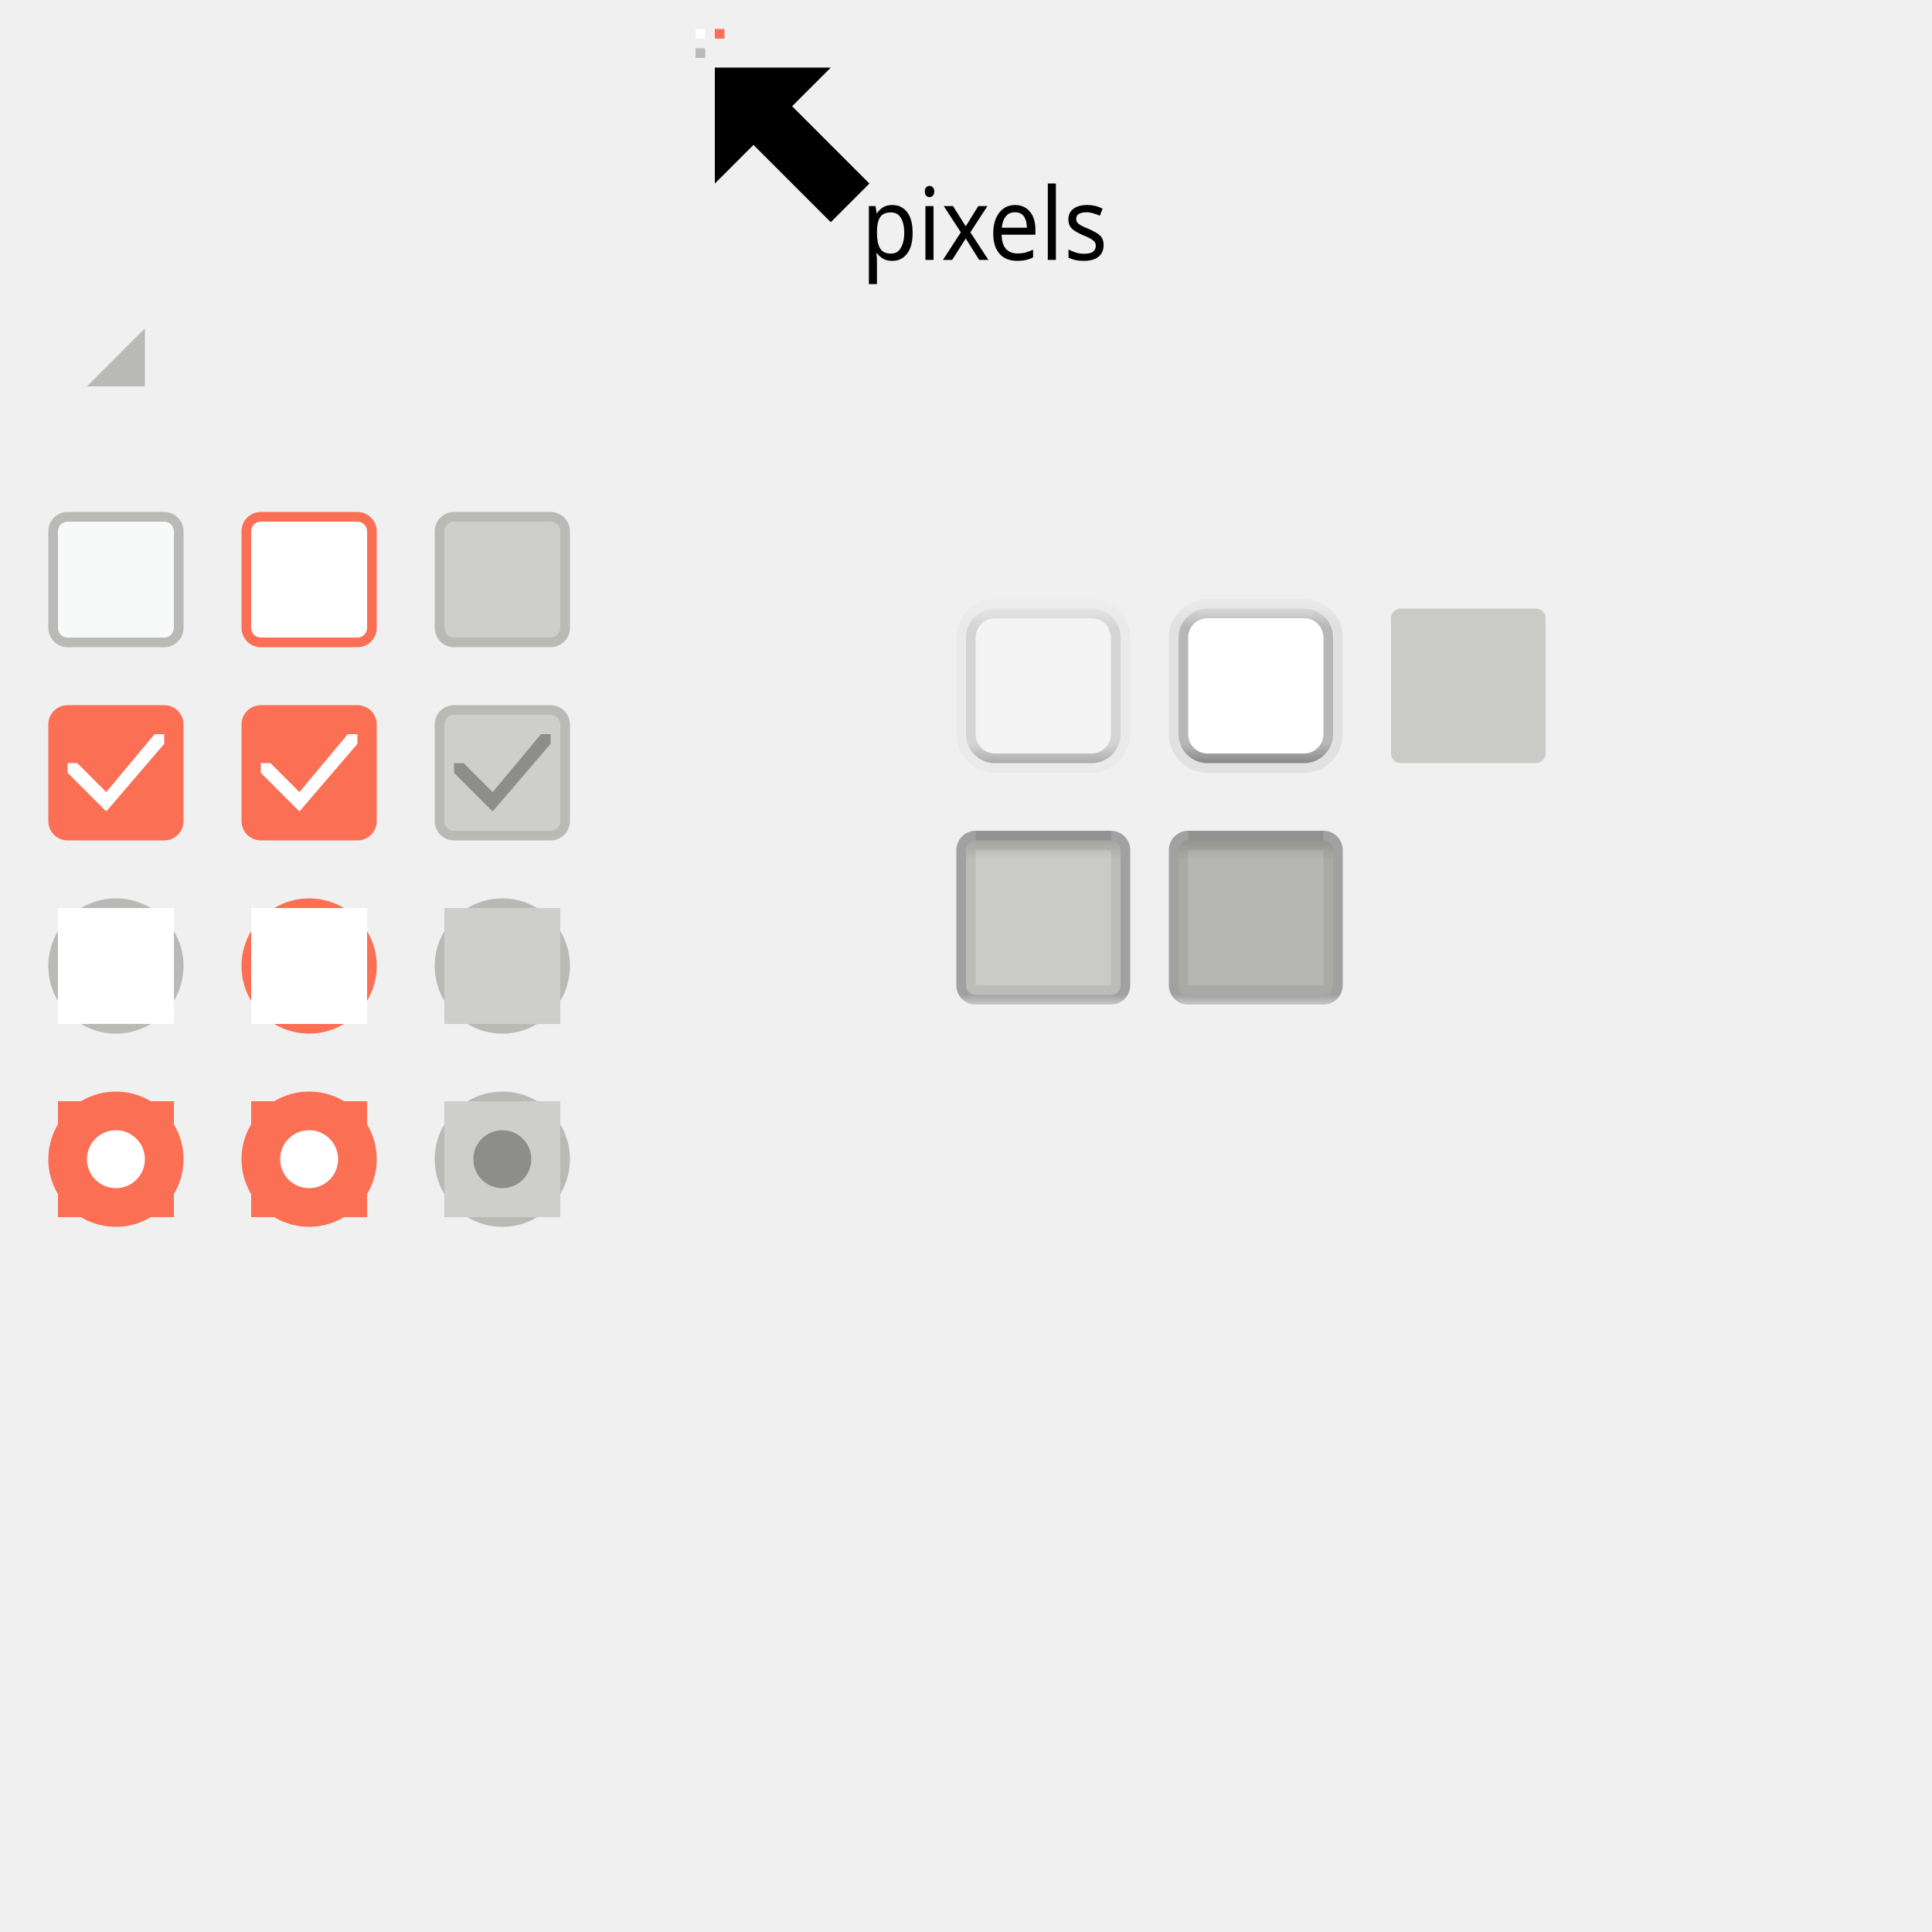
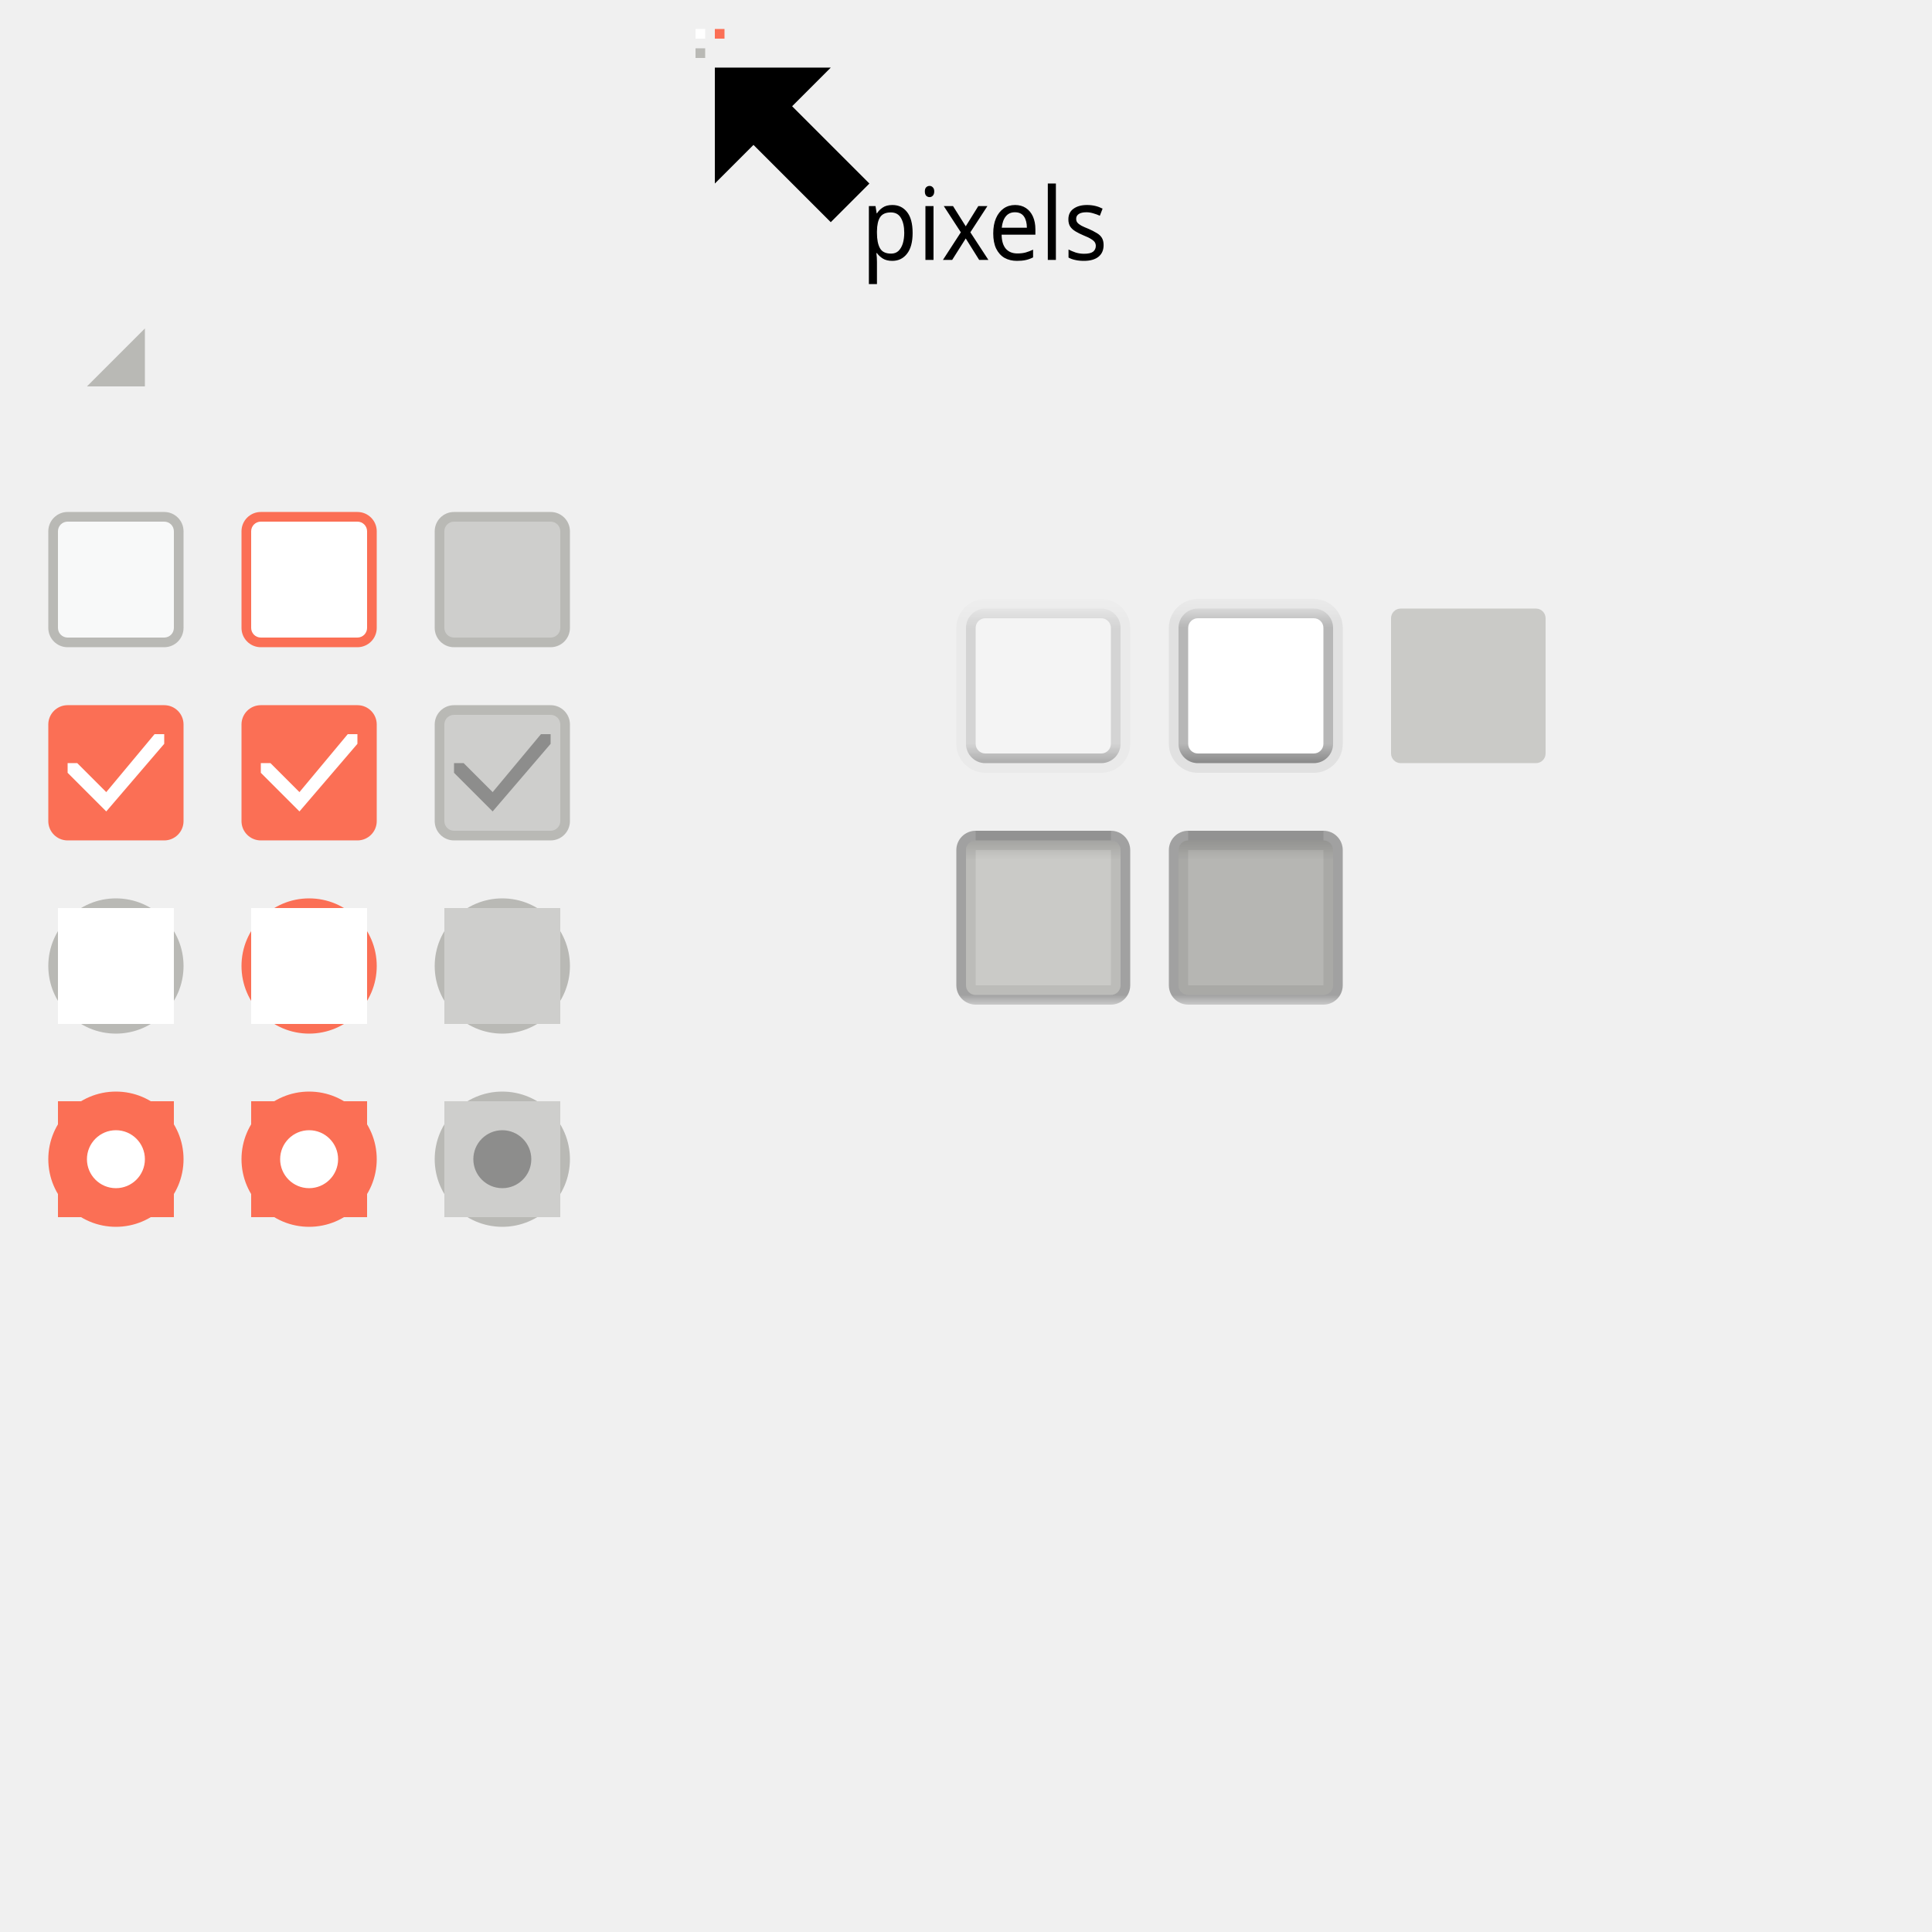
<svg xmlns="http://www.w3.org/2000/svg" xmlns:xlink="http://www.w3.org/1999/xlink" width="200" height="200" viewBox="0 0 200 200" id="svg2" version="1.1">
  <defs id="defs4">
    <linearGradient xlink:href="#linearGradient1834" id="linearGradient1924" gradientUnits="userSpaceOnUse" gradientTransform="matrix(3.779528,0,0,3.779528,785,-487.8818)" x1="-173.302" y1="-119.454" x2="-173.302" y2="-119.983" />
    <linearGradient id="linearGradient1834">
      <stop style="stop-color:#000000;stop-opacity:0.125" offset="0" id="stop1830" />
      <stop style="stop-color:#000000;stop-opacity:0;" offset="1" id="stop1832" />
    </linearGradient>
    <linearGradient xlink:href="#linearGradient1826" id="linearGradient1922" gradientUnits="userSpaceOnUse" gradientTransform="matrix(4.251969,0,0,4.251969,866.875,-430.4467)" x1="-173.302" y1="-123.452" x2="-173.302" y2="-123.923" />
    <linearGradient id="linearGradient1826">
      <stop style="stop-color:#000000;stop-opacity:0.329" offset="0" id="stop1822" />
      <stop style="stop-color:#000000;stop-opacity:0;" offset="1" id="stop1824" />
    </linearGradient>
    <linearGradient gradientTransform="matrix(3.779528,0,0,3.779528,763,-487.8818)" xlink:href="#linearGradient1834" id="linearGradient1647-6" gradientUnits="userSpaceOnUse" x1="-173.302" y1="-119.454" x2="-173.302" y2="-119.983" />
    <linearGradient xlink:href="#linearGradient1826" id="linearGradient1635-5" gradientUnits="userSpaceOnUse" x1="-173.302" y1="-123.452" x2="-173.302" y2="-123.923" gradientTransform="matrix(4.251969,0,0,4.251969,844.875,-430.4467)" />
    <linearGradient xlink:href="#linearGradient1757" id="linearGradient1751" gradientUnits="userSpaceOnUse" gradientTransform="matrix(3.779528,0,0,3.779528,785,1382.842)" x1="-173.302" y1="-123.158" x2="-173.302" y2="-123.952" />
    <linearGradient id="linearGradient1757">
      <stop id="stop1753" offset="0" style="stop-color:#000000;stop-opacity:0.188" />
      <stop id="stop1755" offset="1" style="stop-color:#000000;stop-opacity:0;" />
    </linearGradient>
    <linearGradient xlink:href="#linearGradient1769" id="linearGradient1747" gradientUnits="userSpaceOnUse" gradientTransform="matrix(3.779528,0,0,3.779528,785,1382.842)" x1="-173.302" y1="-119.454" x2="-173.302" y2="-119.983" />
    <linearGradient id="linearGradient1769">
      <stop style="stop-color:#000000;stop-opacity:0.251" offset="0" id="stop1765" />
      <stop style="stop-color:#000000;stop-opacity:0;" offset="1" id="stop1767" />
    </linearGradient>
    <linearGradient xlink:href="#linearGradient1763" id="linearGradient1749" gradientUnits="userSpaceOnUse" gradientTransform="matrix(4.251969,0,0,4.251969,866.875,1440.278)" x1="-173.302" y1="-123.158" x2="-173.302" y2="-123.952" />
    <linearGradient id="linearGradient1763">
      <stop style="stop-color:#000000;stop-opacity:0.063" offset="0" id="stop1759" />
      <stop style="stop-color:#000000;stop-opacity:0;" offset="1" id="stop1761" />
    </linearGradient>
    <linearGradient gradientTransform="matrix(3.779528,0,0,3.779528,763,1382.842)" xlink:href="#linearGradient1629" id="linearGradient1631" x1="-173.302" y1="-123.158" x2="-173.302" y2="-123.952" gradientUnits="userSpaceOnUse" />
    <linearGradient id="linearGradient1629">
      <stop style="stop-color:#000000;stop-opacity:0.094" offset="0" id="stop1625" />
      <stop style="stop-color:#000000;stop-opacity:0;" offset="1" id="stop1627" />
    </linearGradient>
    <linearGradient xlink:href="#linearGradient1641" id="linearGradient1635" gradientUnits="userSpaceOnUse" x1="-173.302" y1="-123.158" x2="-173.302" y2="-123.952" gradientTransform="matrix(4.251969,0,0,4.251969,844.875,1440.278)" />
    <linearGradient id="linearGradient1641">
      <stop id="stop1637" offset="0" style="stop-color:#000000;stop-opacity:0.024" />
      <stop id="stop1639" offset="1" style="stop-color:#000000;stop-opacity:0;" />
    </linearGradient>
    <linearGradient gradientTransform="matrix(3.779528,0,0,3.779528,763,1382.842)" xlink:href="#linearGradient1757" id="linearGradient1647" gradientUnits="userSpaceOnUse" x1="-173.302" y1="-119.454" x2="-173.302" y2="-119.983" />
  </defs>
  <g id="layer1" transform="translate(0,-852.3622)">
    <rect style="opacity:1;fill:#000000;fill-opacity:0;stroke:none;stroke-width:1;stroke-miterlimit:4;stroke-dasharray:none;stroke-dashoffset:0;stroke-opacity:0.51" id="null" width="1" height="1" x="73" y="858.362" />
    <path style="opacity:1;fill:#000000;fill-opacity:1;stroke:none;stroke-width:1;stroke-miterlimit:4;stroke-dasharray:none;stroke-dashoffset:0;stroke-opacity:0.51" d="m 74,859.362 0,12 4,-4 8,8 4,-4 -8,-8 4,-4 -12,0 z" id="rect4299" />
    <text xml:space="preserve" style="font-style:normal;font-weight:normal;line-height:0%;font-family:sans-serif;letter-spacing:0px;word-spacing:0px;fill:#000000;fill-opacity:1;stroke:none;stroke-width:1px;stroke-linecap:butt;stroke-linejoin:miter;stroke-opacity:1" x="93.204" y="840.929" id="text4309" transform="scale(0.9563965,1.045592)">
      <tspan id="tspan4311" x="93.204" y="840.929" style="font-size:9.953px;line-height:1.25;font-family:sans-serif">pixels</tspan>
    </text>
    <g id="resize-grip">
      <rect y="882.362" x="5" height="13" width="13" id="rect4315" style="opacity:1;fill:#ffffff;fill-opacity:0;stroke:none;stroke-width:1;stroke-miterlimit:4;stroke-dasharray:none;stroke-dashoffset:0;stroke-opacity:0.51" />
      <path id="path4317" d="M 15,892.362 H 9 l 6,-6 z" style="fill:#b9b9b5;fill-opacity:1;fill-rule:evenodd;stroke:none;stroke-width:1px;stroke-linecap:butt;stroke-linejoin:miter;stroke-opacity:1" />
    </g>
    <rect style="opacity:1;fill:#b9b9b5;fill-opacity:1;stroke:none;stroke-width:1;stroke-miterlimit:4;stroke-dasharray:none;stroke-dashoffset:0;stroke-opacity:0.51" id="handle" width="1" height="1" x="72" y="857.362" />
    <rect y="855.362" x="72" height="1" width="1" id="base-color" style="opacity:1;fill:#ffffff;fill-opacity:1;stroke:none;stroke-width:1;stroke-miterlimit:4;stroke-dasharray:none;stroke-dashoffset:0;stroke-opacity:0.51" />
    <rect style="opacity:1;fill:#fb6f55;fill-opacity:1;stroke:none;stroke-width:1;stroke-miterlimit:4;stroke-dasharray:none;stroke-dashoffset:0;stroke-opacity:0.51" id="selected-color" width="1" height="1" x="74" y="855.362" />
    <g id="radio-unchecked" transform="translate(72)">
      <rect style="opacity:1;fill:#b9b9b5;fill-opacity:1;stroke:none;stroke-opacity:1" id="rect4787" width="14" height="14" x="-67" y="945.362" ry="7" />
      <rect rx="0" ry="6" y="946.362" x="-66" height="12" width="12" id="rect4789" style="opacity:1;fill:#ffffff;fill-opacity:1;stroke:none;stroke-opacity:1" />
      <rect ry="0" y="945.362" x="-67" height="14" width="14" id="rect4791" style="opacity:1;fill:none;fill-opacity:1;stroke:none;stroke-width:2;stroke-miterlimit:4;stroke-dasharray:none;stroke-dashoffset:0;stroke-opacity:1" />
    </g>
    <g id="checkbox-unchecked">
      <rect ry="2" y="905.362" x="5" height="14" width="14" id="rect4807" style="opacity:1;fill:#b9b9b5;fill-opacity:1;stroke:none;stroke-opacity:1" />
      <rect style="opacity:1;fill:#f8f9f9;fill-opacity:1;stroke:none;stroke-opacity:1" id="rect4809" width="12" height="12" x="6" y="906.362" ry="1" />
      <rect style="opacity:1;fill:none;fill-opacity:1;stroke:none;stroke-width:2;stroke-miterlimit:4;stroke-dasharray:none;stroke-dashoffset:0;stroke-opacity:1" id="rect4811" width="14" height="14" x="5" y="905.362" ry="0" />
    </g>
    <g id="checkbox-unchecked-hover">
      <rect style="opacity:1;fill:#fb6f55;fill-opacity:1;stroke:none;stroke-opacity:1" id="rect4819" width="14" height="14" x="25" y="905.362" ry="2" />
      <rect ry="1" y="906.362" x="26" height="12" width="12" id="rect4821" style="opacity:1;fill:#ffffff;fill-opacity:1;stroke:none;stroke-opacity:1" />
      <rect ry="0" y="905.362" x="25" height="14" width="14" id="rect4823" style="opacity:1;fill:none;fill-opacity:1;stroke:none;stroke-width:2;stroke-miterlimit:4;stroke-dasharray:none;stroke-dashoffset:0;stroke-opacity:1" />
    </g>
    <g id="radio-unchecked-hover" transform="translate(72)">
      <rect ry="7" y="945.362" x="-47" height="14" width="14" id="rect4831" style="opacity:1;fill:#fb6f55;fill-opacity:1;stroke:none;stroke-opacity:1" />
      <rect style="opacity:1;fill:#ffffff;fill-opacity:1;stroke:none;stroke-opacity:1" id="rect4833" width="12" height="12" x="-46" y="946.362" ry="6" rx="0" />
      <rect style="opacity:1;fill:none;fill-opacity:1;stroke:none;stroke-width:2;stroke-miterlimit:4;stroke-dasharray:none;stroke-dashoffset:0;stroke-opacity:1" id="rect4835" width="14" height="14" x="-47" y="945.362" ry="0" />
    </g>
    <g id="checkbox-unchecked-insensitive">
      <rect style="opacity:1;fill:#b9b9b5;fill-opacity:1;stroke:none;stroke-opacity:1" id="rect4851" width="14" height="14" x="45" y="905.362" ry="2" />
      <rect ry="1" y="906.362" x="46" height="12" width="12" id="rect4853" style="opacity:1;fill:#cececc;fill-opacity:1;stroke:none;stroke-opacity:1" />
      <rect ry="0" y="905.362" x="45" height="14" width="14" id="rect4855" style="opacity:1;fill:none;fill-opacity:1;stroke:none;stroke-width:2;stroke-miterlimit:4;stroke-dasharray:none;stroke-dashoffset:0;stroke-opacity:1" />
    </g>
    <g id="radio-unchecked-insensitive" transform="translate(72)">
      <rect ry="7" y="945.362" x="-27" height="14" width="14" id="rect4885" style="opacity:1;fill:#b9b9b5;fill-opacity:1;stroke:none;stroke-opacity:1" />
      <rect style="opacity:1;fill:#cececc;fill-opacity:1;stroke:none;stroke-opacity:1" id="rect4887" width="12" height="12" x="-26" y="946.362" ry="6" rx="0" />
      <rect style="opacity:1;fill:none;fill-opacity:1;stroke:none;stroke-width:2;stroke-miterlimit:4;stroke-dasharray:none;stroke-dashoffset:0;stroke-opacity:1" id="rect4889" width="14" height="14" x="-27" y="945.362" ry="0" />
    </g>
    <g id="radio-checked" transform="translate(72)">
      <rect ry="7" y="965.362" x="-67" height="14" width="14" id="rect4986" style="opacity:1;fill:#fb6f55;fill-opacity:1;stroke:none;stroke-opacity:1" />
      <rect style="opacity:1;fill:#fb6f55;fill-opacity:1;stroke:none;stroke-opacity:1" id="rect4988" width="12" height="12" x="-66" y="966.362" ry="6" rx="0" />
      <rect style="opacity:1;fill:none;fill-opacity:1;stroke:none;stroke-width:2;stroke-miterlimit:4;stroke-dasharray:none;stroke-dashoffset:0;stroke-opacity:1" id="rect4990" width="14" height="14" x="-67" y="965.362" ry="0" />
      <path style="color:#bebebe;font-style:normal;font-variant:normal;font-weight:normal;font-stretch:normal;font-size:medium;line-height:normal;font-family:'Andale Mono';text-indent:0pt;text-align:start;text-decoration:none;text-decoration-line:none;letter-spacing:normal;word-spacing:normal;text-transform:none;direction:ltr;text-anchor:start;display:inline;overflow:visible;visibility:visible;fill:#ffffff;fill-opacity:1;fill-rule:nonzero;stroke:none;stroke-width:1.792;marker:none" id="path9555" d="m -60,969.362 c -1.656,0 -3,1.344 -3,3 0,1.656 1.344,3 3,3 1.656,0 3,-1.344 3,-3 0,-1.656 -1.344,-3 -3,-3 z" />
    </g>
    <g id="radio-checked-hover" transform="translate(72)">
      <rect style="opacity:1;fill:#fb6f55;fill-opacity:1;stroke:none;stroke-opacity:1" id="rect4992" width="14" height="14" x="-47" y="965.362" ry="7" />
      <rect rx="0" ry="6" y="966.362" x="-46" height="12" width="12" id="rect4994" style="opacity:1;fill:#fb6f55;fill-opacity:1;stroke:none;stroke-opacity:1" />
      <rect ry="0" y="965.362" x="-47" height="14" width="14" id="rect4996" style="opacity:1;fill:none;fill-opacity:1;stroke:none;stroke-width:2;stroke-miterlimit:4;stroke-dasharray:none;stroke-dashoffset:0;stroke-opacity:1" />
      <path d="m -40,969.362 c -1.656,0 -3,1.344 -3,3 0,1.656 1.344,3 3,3 1.656,0 3,-1.344 3,-3 0,-1.656 -1.344,-3 -3,-3 z" id="path5679" style="color:#bebebe;font-style:normal;font-variant:normal;font-weight:normal;font-stretch:normal;font-size:medium;line-height:normal;font-family:'Andale Mono';text-indent:0pt;text-align:start;text-decoration:none;text-decoration-line:none;letter-spacing:normal;word-spacing:normal;text-transform:none;direction:ltr;text-anchor:start;display:inline;overflow:visible;visibility:visible;fill:#ffffff;fill-opacity:1;fill-rule:nonzero;stroke:none;stroke-width:1.792;marker:none" />
    </g>
    <g id="radio-checked-insensitive" transform="translate(72)">
      <rect style="opacity:1;fill:#b9b9b5;fill-opacity:1;stroke:none;stroke-opacity:1" id="rect4998" width="14" height="14" x="-27" y="965.362" ry="7" />
      <rect rx="0" ry="6" y="966.362" x="-26" height="12" width="12" id="rect5000" style="opacity:1;fill:#cececc;fill-opacity:1;stroke:none;stroke-opacity:1" />
      <rect ry="0" y="965.362" x="-27" height="14" width="14" id="rect5002" style="opacity:1;fill:none;fill-opacity:1;stroke:none;stroke-width:2;stroke-miterlimit:4;stroke-dasharray:none;stroke-dashoffset:0;stroke-opacity:1" />
      <path style="color:#bebebe;font-style:normal;font-variant:normal;font-weight:normal;font-stretch:normal;font-size:medium;line-height:normal;font-family:'Andale Mono';text-indent:0pt;text-align:start;text-decoration:none;text-decoration-line:none;letter-spacing:normal;word-spacing:normal;text-transform:none;direction:ltr;text-anchor:start;display:inline;overflow:visible;visibility:visible;fill:#8d8d8c;fill-opacity:1;fill-rule:nonzero;stroke:none;stroke-width:1.792;marker:none" id="path5681" d="m -20,969.362 c -1.656,0 -3,1.344 -3,3 0,1.656 1.344,3 3,3 1.656,0 3,-1.344 3,-3 0,-1.656 -1.344,-3 -3,-3 z" />
    </g>
    <g id="checkbox-checked">
      <rect style="opacity:1;fill:#fb6f55;fill-opacity:1;stroke:none;stroke-opacity:1" id="rect4968" width="14" height="14" x="5" y="925.362" ry="2" />
      <rect ry="1" y="926.362" x="6" height="12" width="12" id="rect4970" style="opacity:1;fill:#fb6f55;fill-opacity:1;stroke:none;stroke-opacity:1" />
      <rect ry="0" y="925.362" x="5" height="14" width="14" id="rect4972" style="opacity:1;fill:none;fill-opacity:1;stroke:none;stroke-width:2;stroke-miterlimit:4;stroke-dasharray:none;stroke-dashoffset:0;stroke-opacity:1" />
      <path style="fill:#ffffff;fill-rule:evenodd;stroke:none;stroke-width:1px;stroke-linecap:butt;stroke-linejoin:miter;stroke-opacity:1" d="m 7,932.362 v -1 h 1 l 3,3 5,-6 h 1 v 1 l -6,7 -1,-1 z" id="path4170" />
    </g>
    <g id="checkbox-checked-hover">
      <rect ry="2" y="925.362" x="25" height="14" width="14" id="rect4974" style="opacity:1;fill:#fb6f55;fill-opacity:1;stroke:none;stroke-opacity:1" />
      <rect style="opacity:1;fill:#fb6f55;fill-opacity:1;stroke:none;stroke-opacity:1" id="rect4976" width="12" height="12" x="26" y="926.362" ry="1" />
      <rect style="opacity:1;fill:none;fill-opacity:1;stroke:none;stroke-width:2;stroke-miterlimit:4;stroke-dasharray:none;stroke-dashoffset:0;stroke-opacity:1" id="rect4978" width="14" height="14" x="25" y="925.362" ry="0" />
      <path id="path2478" d="m 27,932.362 v -1 h 1 l 3,3 5,-6 h 1 v 1 l -6,7 -1,-1 z" style="fill:#ffffff;fill-rule:evenodd;stroke:none;stroke-width:1px;stroke-linecap:butt;stroke-linejoin:miter;stroke-opacity:1" />
    </g>
    <g id="checkbox-checked-insensitive">
      <rect ry="2" y="925.362" x="45" height="14" width="14" id="rect4980" style="opacity:1;fill:#b9b9b5;fill-opacity:1;stroke:none;stroke-opacity:1" />
      <rect style="opacity:1;fill:#cececc;fill-opacity:1;stroke:none;stroke-opacity:1" id="rect4982" width="12" height="12" x="46" y="926.362" ry="1" />
      <rect style="opacity:1;fill:none;fill-opacity:1;stroke:none;stroke-width:2;stroke-miterlimit:4;stroke-dasharray:none;stroke-dashoffset:0;stroke-opacity:1" id="rect4984" width="14" height="14" x="45" y="925.362" ry="0" />
      <path style="fill:#8d8d8c;fill-rule:evenodd;stroke:none;stroke-width:1px;stroke-linecap:butt;stroke-linejoin:miter;stroke-opacity:1;fill-opacity:1" d="m 47,932.362 v -1 h 1 l 3,3 5,-6 h 1 v 1 l -6,7 -1,-1 z" id="path2484" />
    </g>
    <g id="btn">
-       <rect ry="3" y="915.362" x="100" height="16" width="16" id="rect1643" style="fill:url(#linearGradient1647);fill-opacity:1;stroke:none;stroke-width:0.568" />
-       <rect ry="4" y="914.362" x="99" height="18" width="18" id="rect1633" style="fill:url(#linearGradient1635);fill-opacity:1;stroke:none;stroke-width:0.639" />
-       <rect style="fill:url(#linearGradient1631);fill-opacity:1;stroke:none;stroke-width:0.568" id="rect1623" width="16" height="16" x="100" y="915.362" ry="3" />
-       <rect ry="2" y="916.362" x="101" height="14" width="14" id="rect1619" style="fill:#f4f4f4;fill-opacity:1;stroke:none;stroke-width:0.497" />
+       <rect ry="3" y="914.362" x="99" height="18" width="18" id="rect1633" style="fill:url(#linearGradient1635);fill-opacity:1;stroke:none;stroke-width:0.639" />
+       <rect ry="2" y="915.362" x="100" height="16" width="16" id="rect1643" style="fill:url(#linearGradient1647);fill-opacity:1;stroke:none;stroke-width:0.568" />
+       <rect style="fill:url(#linearGradient1631);fill-opacity:1;stroke:none;stroke-width:0.568" id="rect1623" width="16" height="16" x="100" y="915.362" ry="2" />
+       <rect ry="1" y="916.362" x="101" height="14" width="14" id="rect1619" style="fill:#f4f4f4;fill-opacity:1;stroke:none;stroke-width:0.497" />
    </g>
    <g id="btn-hover">
-       <rect style="fill:url(#linearGradient1749);fill-opacity:1;stroke:none;stroke-width:0.639" id="rect1741" width="18" height="18" x="121" y="914.362" ry="4" />
-       <rect style="fill:url(#linearGradient1747);fill-opacity:1;stroke:none;stroke-width:0.568" id="rect1739" width="16" height="16" x="122" y="915.362" ry="3" />
-       <rect ry="3" y="915.362" x="122" height="16" width="16" id="rect1743" style="fill:url(#linearGradient1751);fill-opacity:1;stroke:none;stroke-width:0.568" />
-       <rect style="fill:#ffffff;fill-opacity:1;stroke:none;stroke-width:0.497" id="rect1745" width="14" height="14" x="123" y="916.362" ry="2" />
+       <rect style="fill:url(#linearGradient1749);fill-opacity:1;stroke:none;stroke-width:0.639" id="rect1741" width="18" height="18" x="121" y="914.362" ry="3" />
+       <rect style="fill:url(#linearGradient1747);fill-opacity:1;stroke:none;stroke-width:0.568" id="rect1739" width="16" height="16" x="122" y="915.362" ry="2" />
+       <rect ry="2" y="915.362" x="122" height="16" width="16" id="rect1743" style="fill:url(#linearGradient1751);fill-opacity:1;stroke:none;stroke-width:0.568" />
+       <rect style="fill:#ffffff;fill-opacity:1;stroke:none;stroke-width:0.497" id="rect1745" width="14" height="14" x="123" y="916.362" ry="1" />
    </g>
    <rect transform="scale(1,-1)" ry="1" y="-931.362" x="144" height="16" width="16" id="btn-insensitive" style="fill:#cacac7;fill-opacity:1;stroke:none;stroke-width:0.568" />
    <g id="btn-active">
      <rect transform="scale(1,-1)" ry="2" y="-956.362" x="99" height="18" width="18" id="rect1633-2" style="fill:url(#linearGradient1635-5);fill-opacity:1;stroke:none;stroke-width:0.639" />
      <rect style="fill:#cacac7;fill-opacity:1;stroke:none;stroke-width:0.568" id="rect1623-7" width="16" height="16" x="100" y="939.362" ry="1" />
      <rect transform="scale(1,-1)" ry="1" y="-955.362" x="100" height="16" width="16" id="rect1643-1" style="fill:url(#linearGradient1647-6);fill-opacity:1;stroke:none;stroke-width:0.568" />
      <rect style="fill:none;fill-opacity:1;stroke:#000000;stroke-width:1;stroke-miterlimit:4;stroke-dasharray:none;stroke-opacity:0.071" id="rect1828" width="15" height="15" x="100.5" y="-954.862" ry="0.5" transform="scale(1,-1)" />
      <rect y="938.362" x="101" height="1" width="14" id="rect1910" style="fill:#000000;fill-opacity:0.094;stroke:none" />
    </g>
    <g id="btn-active-hover">
      <rect style="fill:url(#linearGradient1922);fill-opacity:1;stroke:none;stroke-width:0.639" id="rect1912" width="18" height="18" x="121" y="-956.362" ry="2" transform="scale(1,-1)" />
      <rect ry="1" y="939.362" x="122" height="16" width="16" id="rect1914" style="fill:#b6b6b3;fill-opacity:1;stroke:none;stroke-width:0.568" />
      <rect style="fill:url(#linearGradient1924);fill-opacity:1;stroke:none;stroke-width:0.568" id="rect1916" width="16" height="16" x="122" y="-955.362" ry="1" transform="scale(1,-1)" />
      <rect transform="scale(1,-1)" ry="0.5" y="-954.862" x="122.5" height="15" width="15" id="rect1918" style="fill:none;fill-opacity:1;stroke:#000000;stroke-width:1;stroke-miterlimit:4;stroke-dasharray:none;stroke-opacity:0.071" />
      <rect style="fill:#000000;fill-opacity:0.094;stroke:none" id="rect1920" width="14" height="1" x="123" y="938.362" />
    </g>
  </g>
</svg>
